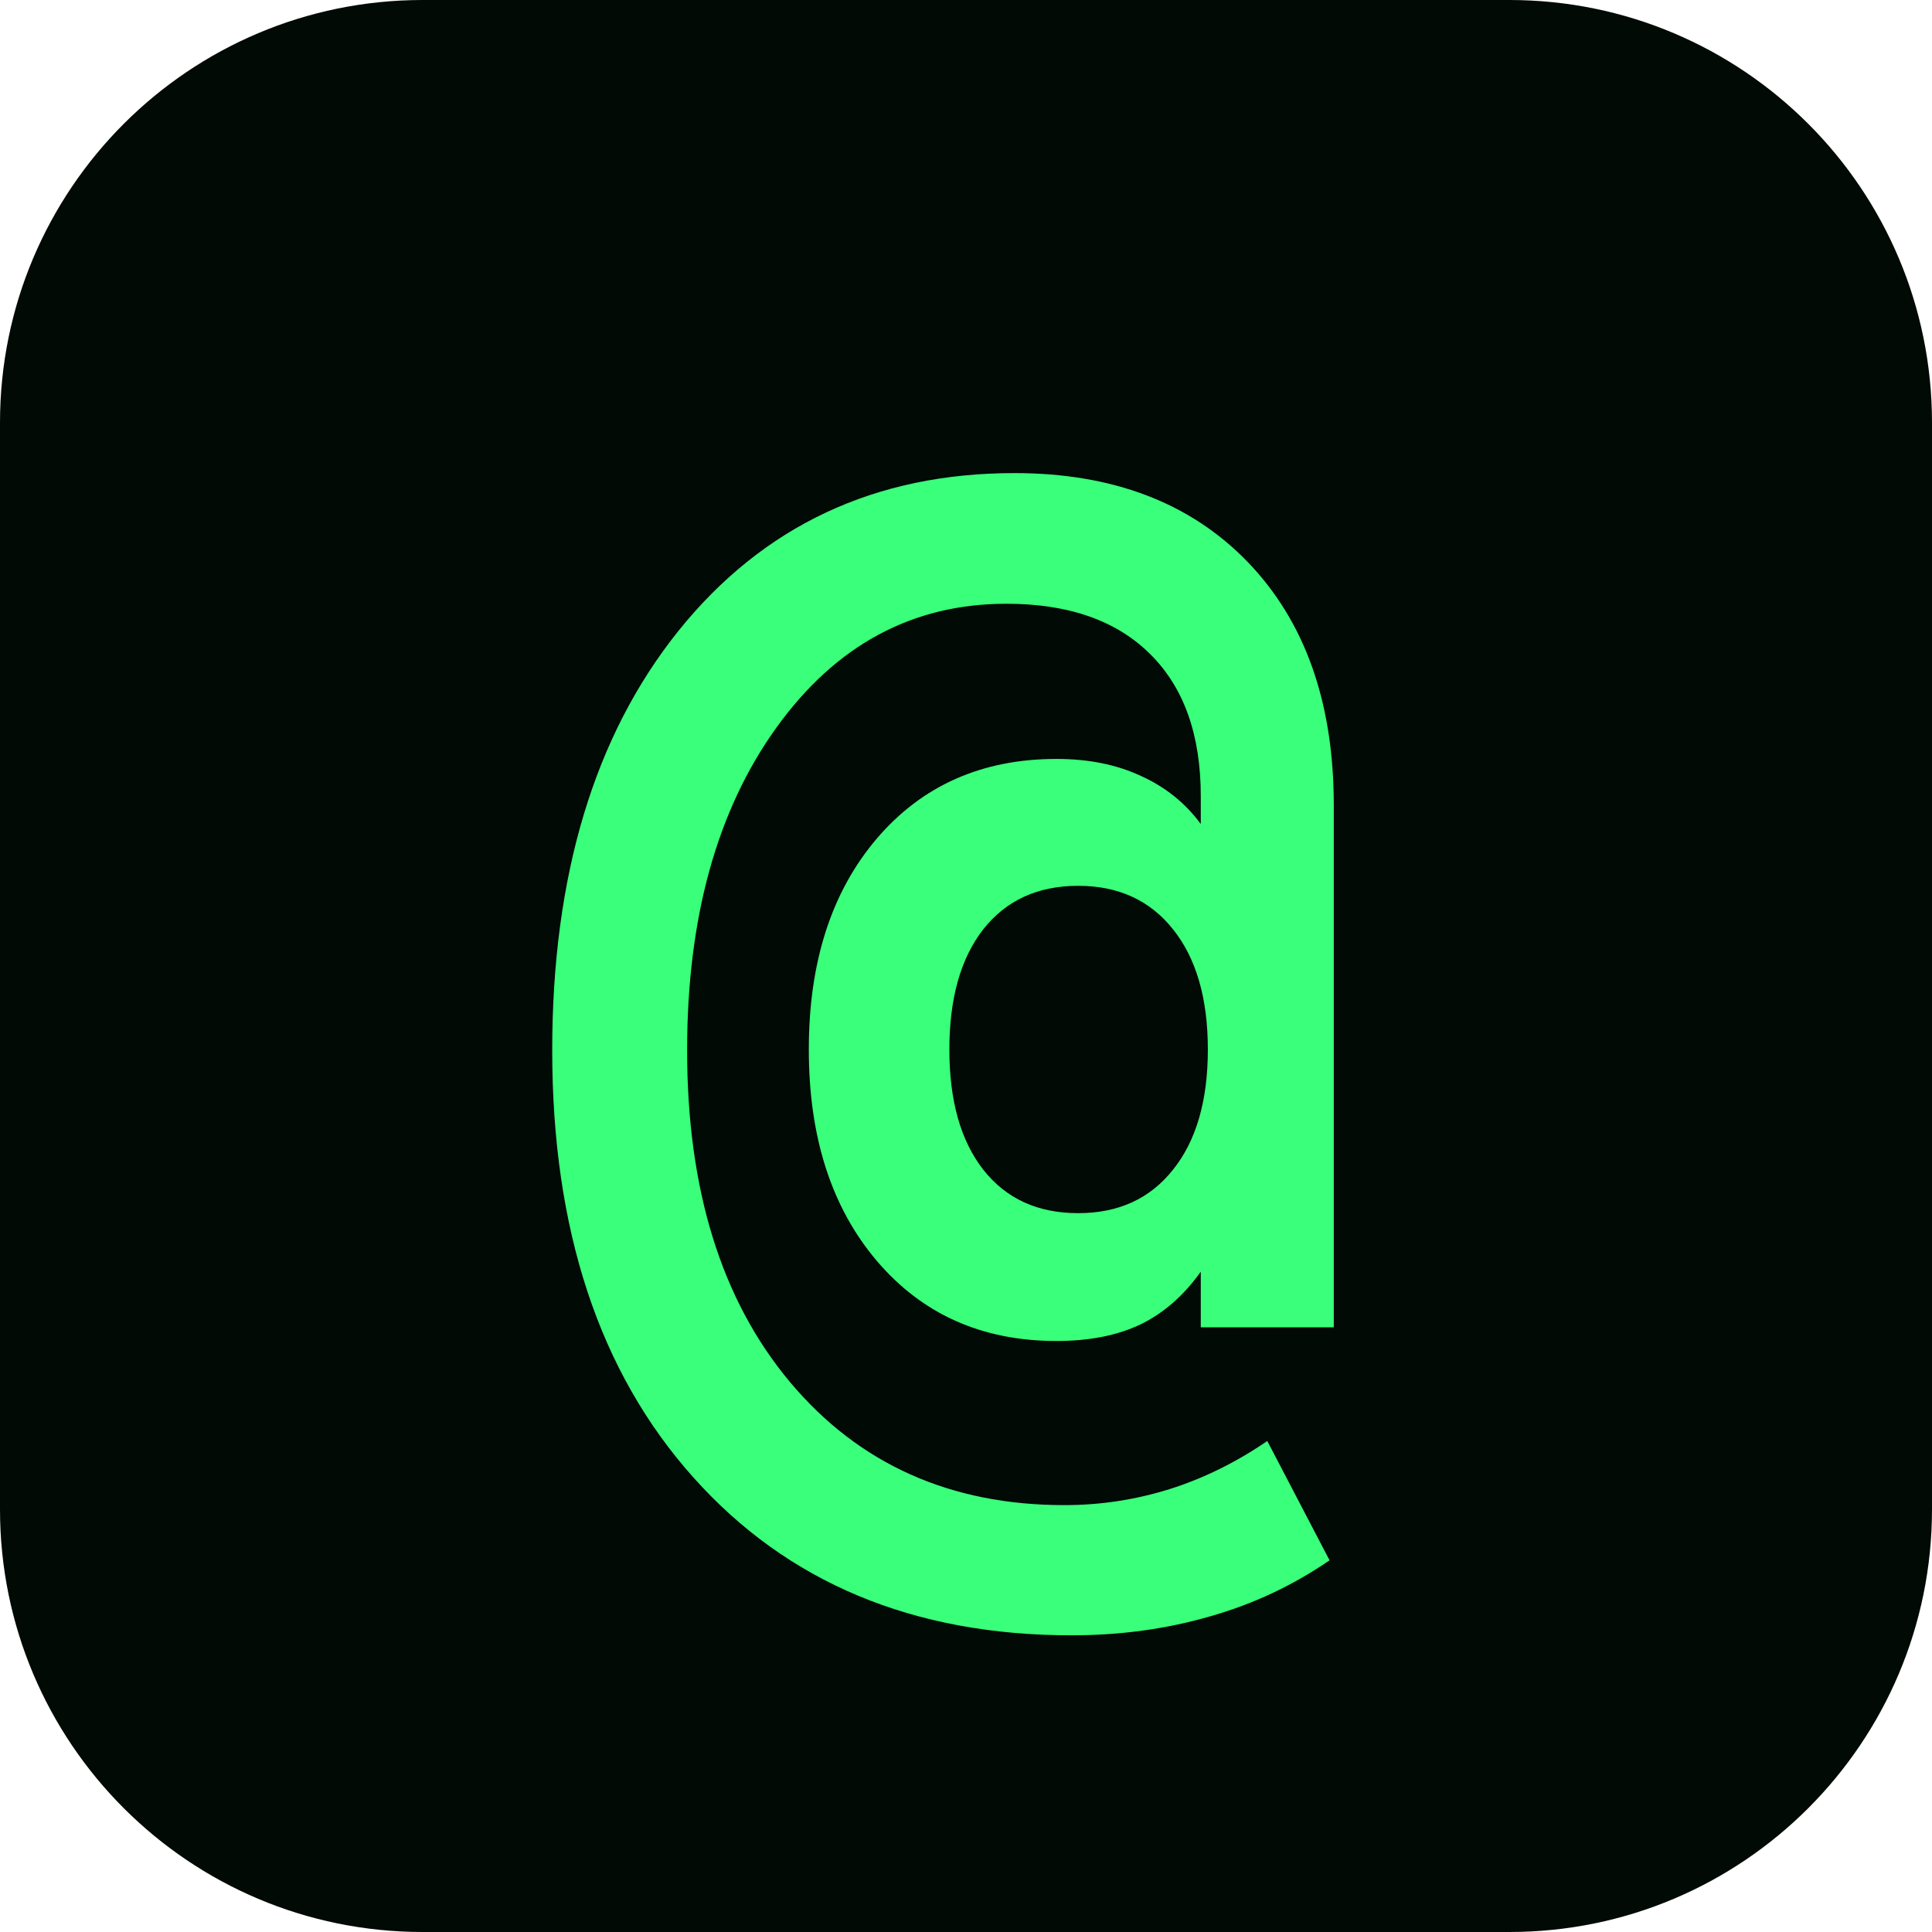
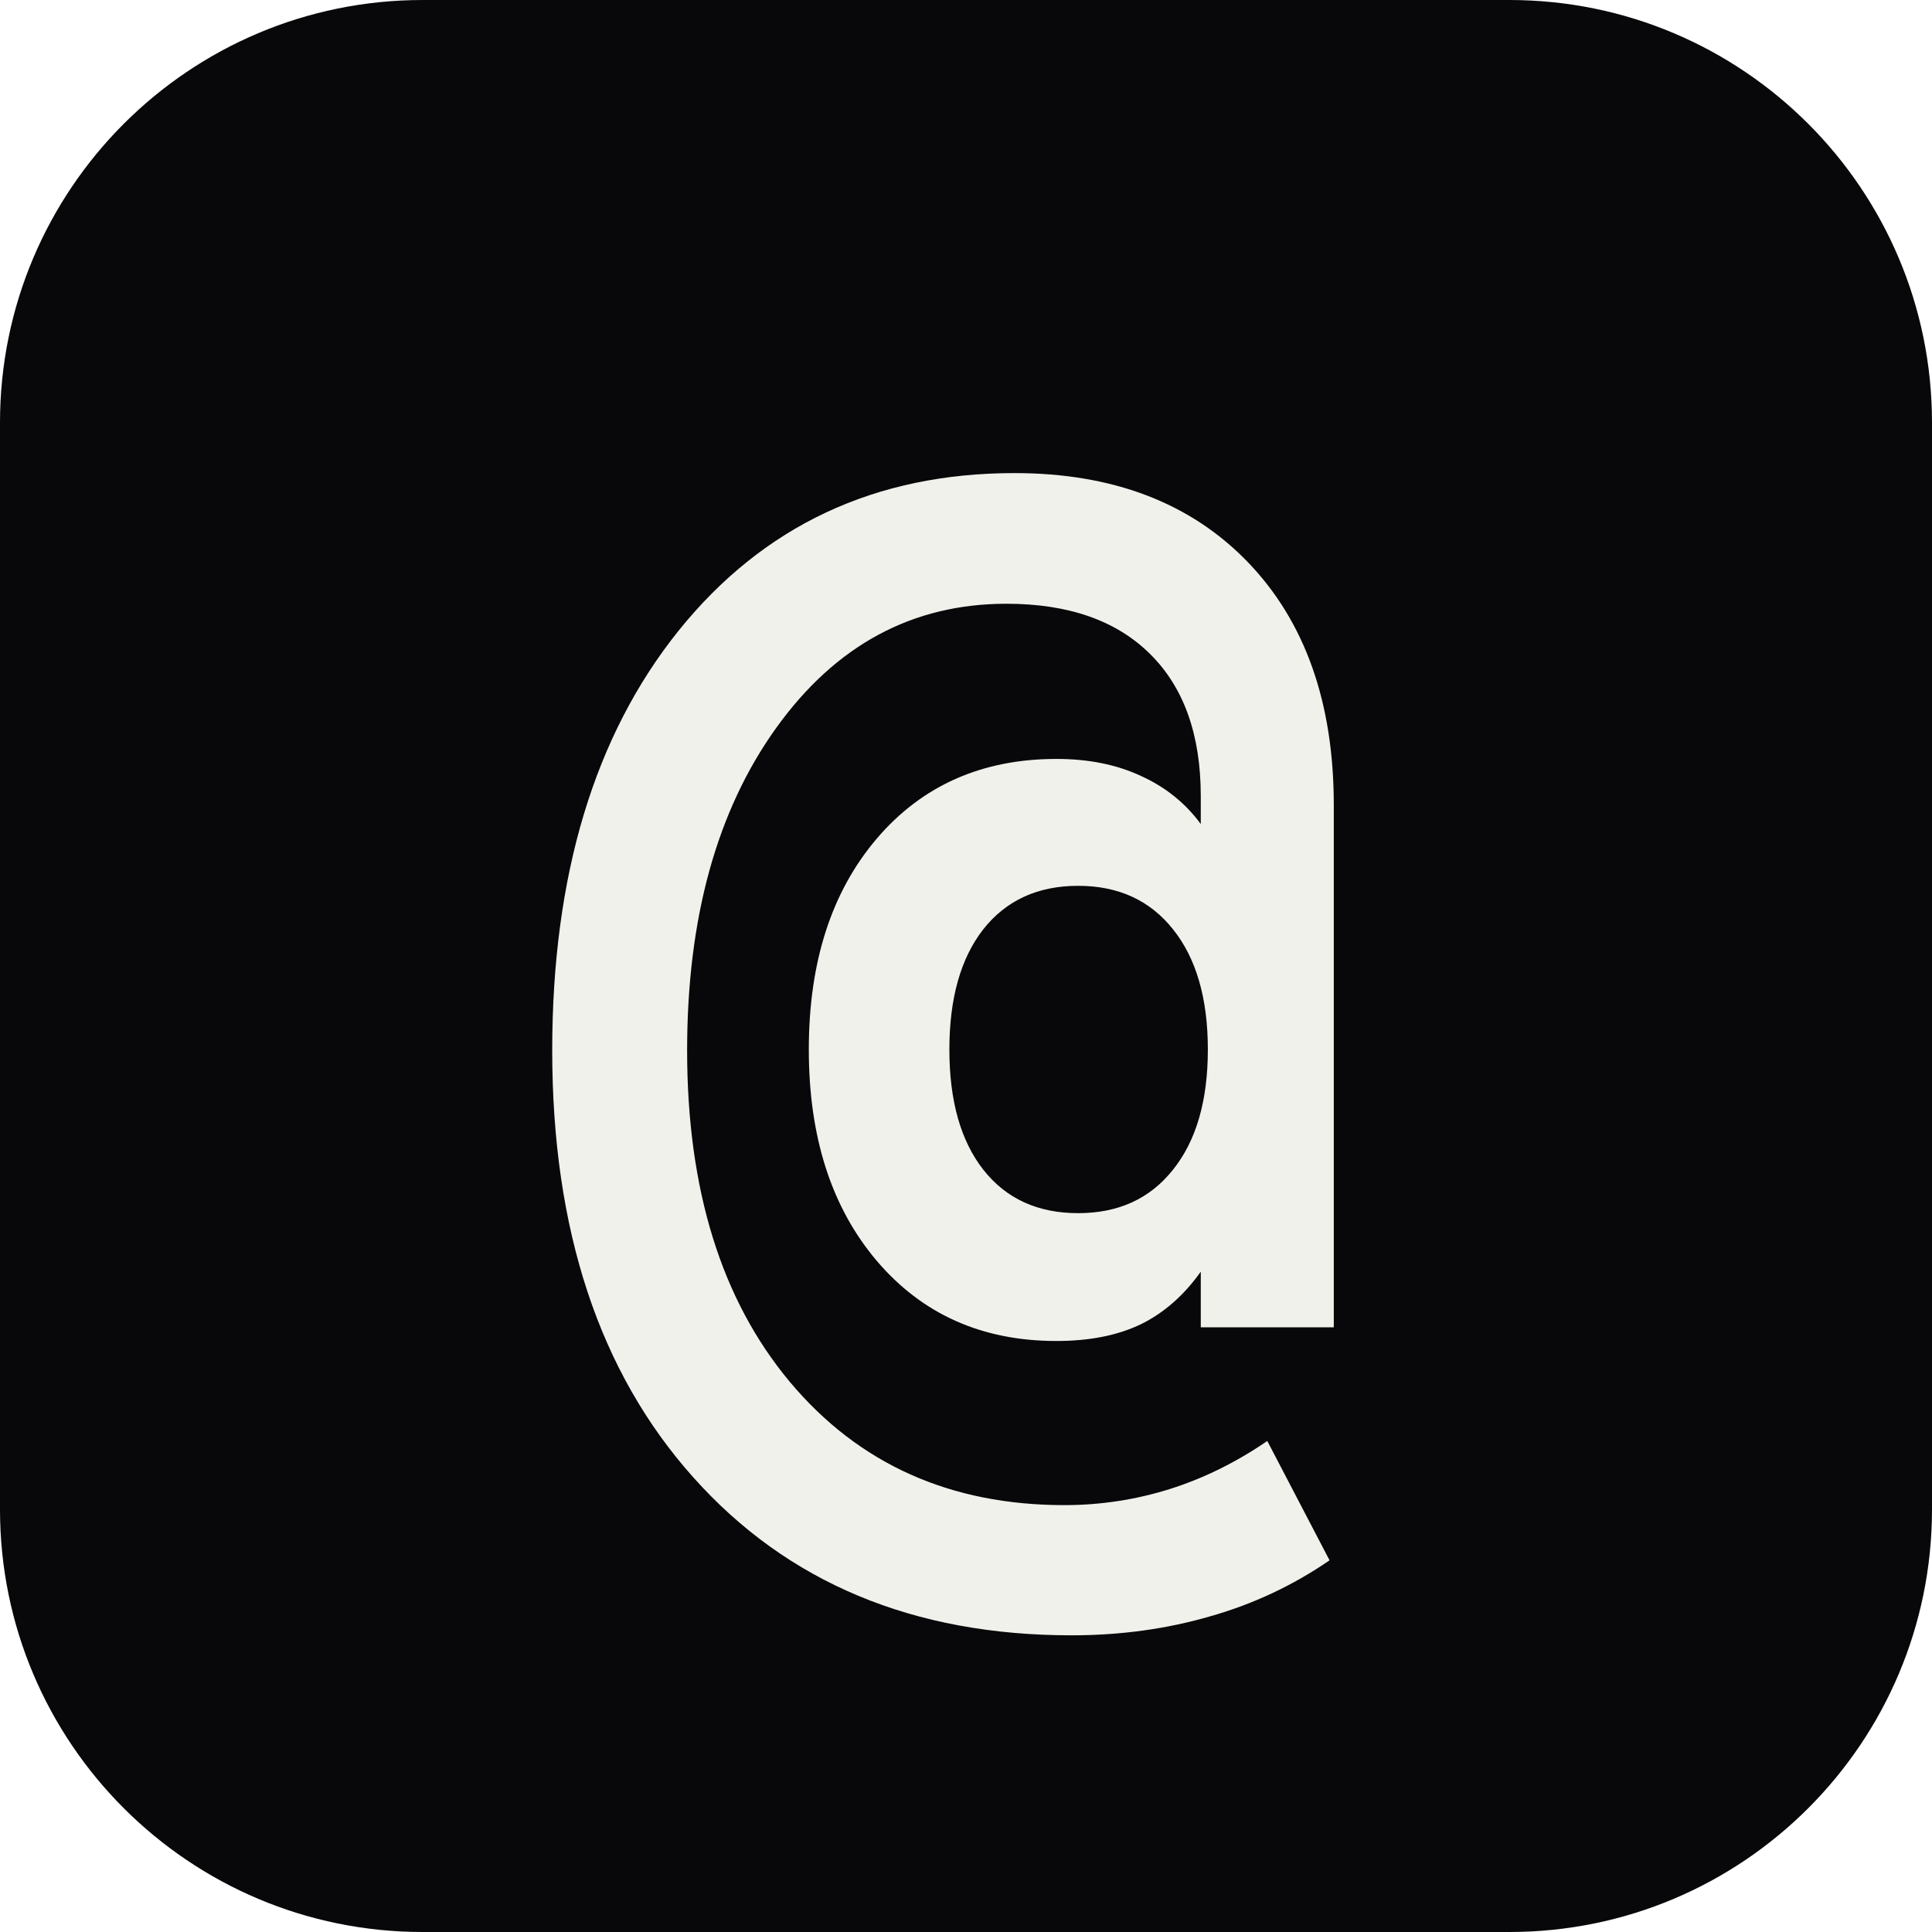
<svg xmlns="http://www.w3.org/2000/svg" viewBox="0 0 64 64">
-   <rect width="64" height="64" rx="14" fill="#020a05" />
-   <text x="32" y="47" text-anchor="middle" font-family="Menlo, Consolas, 'DejaVu Sans Mono', monospace" font-size="46" font-weight="700" fill="#39ff7a">@</text>
+   <rect width="64" height="64" rx="14" fill="#08080a" />
+   <text x="32" y="47" text-anchor="middle" font-family="Menlo, Consolas, 'DejaVu Sans Mono', monospace" font-size="46" font-weight="700" fill="#f1f1ec">@</text>
</svg>
